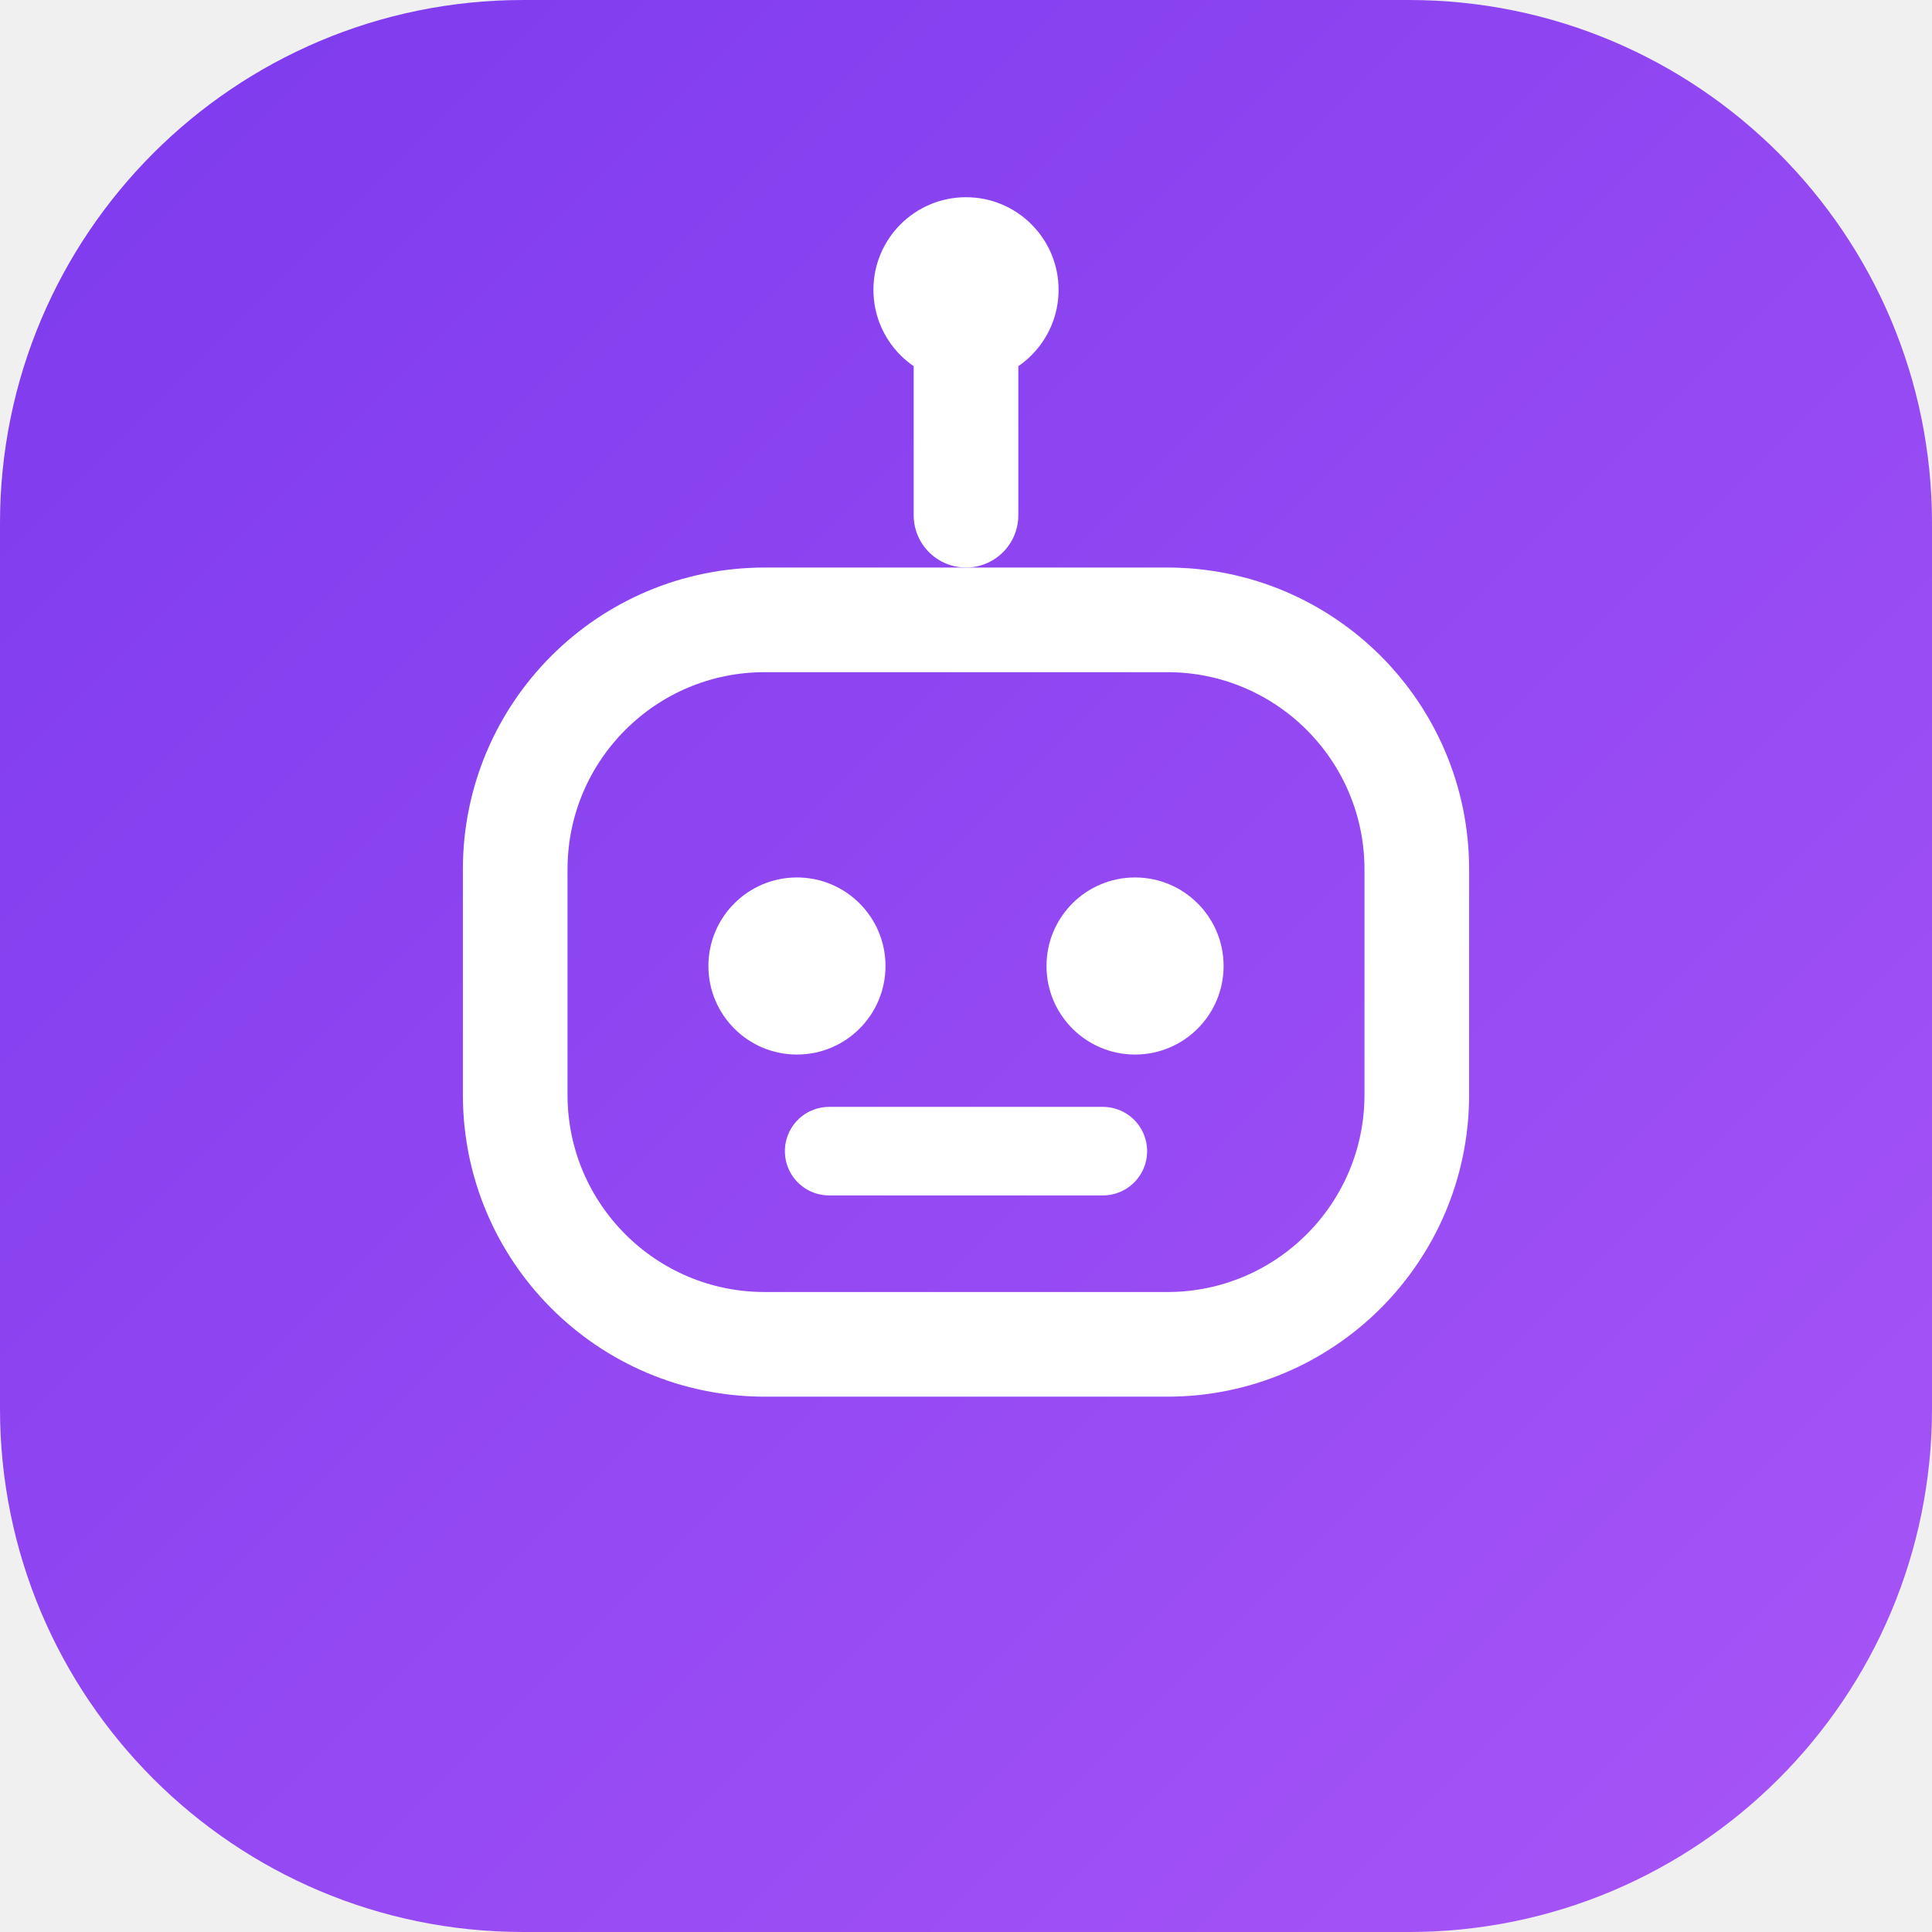
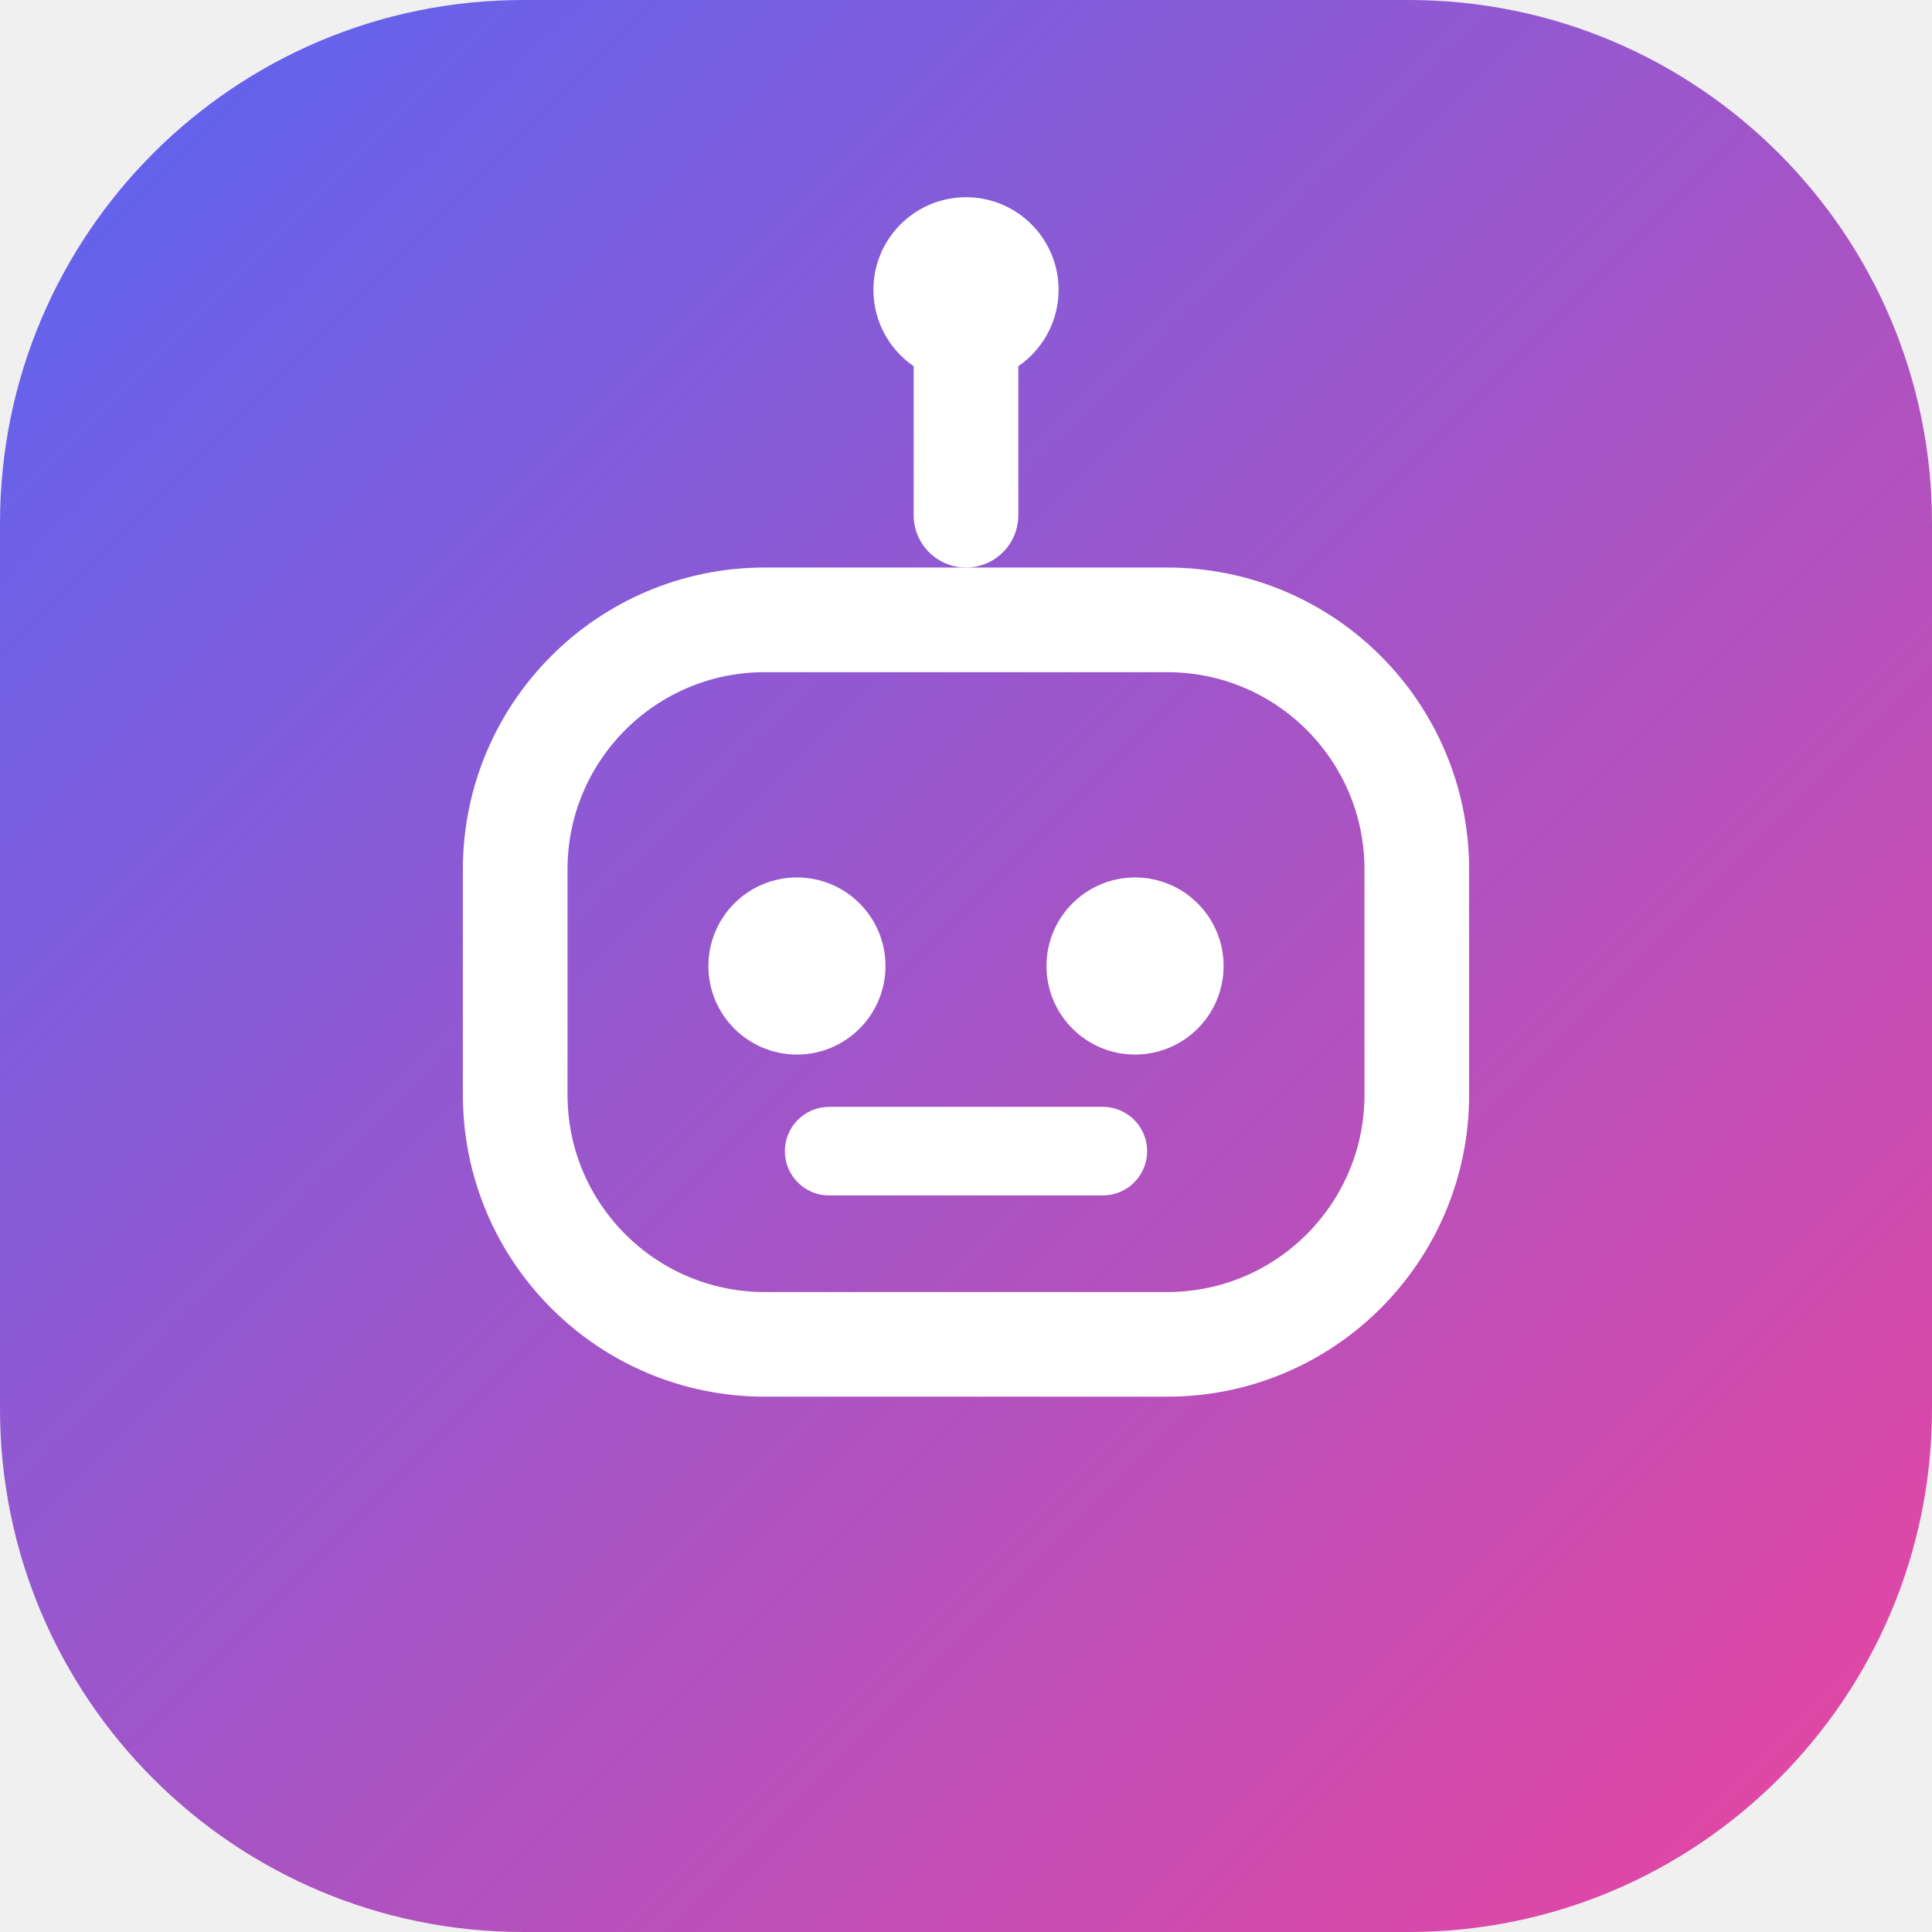
<svg xmlns="http://www.w3.org/2000/svg" viewBox="0 0 48 48" width="48" height="48">
  <defs>
    <linearGradient id="brobotGrad" x1="0" y1="0" x2="1" y2="1">
-       <stop offset="0" stop-color="#7c3aed" />
-       <stop offset="1" stop-color="#a855f7" />
+       <stop offset="0" stop-color="#5865f2" />
+       <stop offset="1" stop-color="#eb459e" />
    </linearGradient>
  </defs>
  <rect width="48" height="48" rx="13" fill="url(#brobotGrad)" />
  <path d="M24 8.6v4.2" stroke="#fff" stroke-width="2.6" stroke-linecap="round" />
  <circle cx="24" cy="7.2" r="2.3" fill="#fff" />
  <rect x="12.8" y="15.4" width="22.4" height="18" rx="6.2" fill="none" stroke="#fff" stroke-width="2.6" />
  <circle cx="19.8" cy="24" r="2.2" fill="#fff" />
  <circle cx="28.2" cy="24" r="2.2" fill="#fff" />
  <path d="M20.6 28.6h6.8" stroke="#fff" stroke-width="2.2" stroke-linecap="round" />
</svg>
